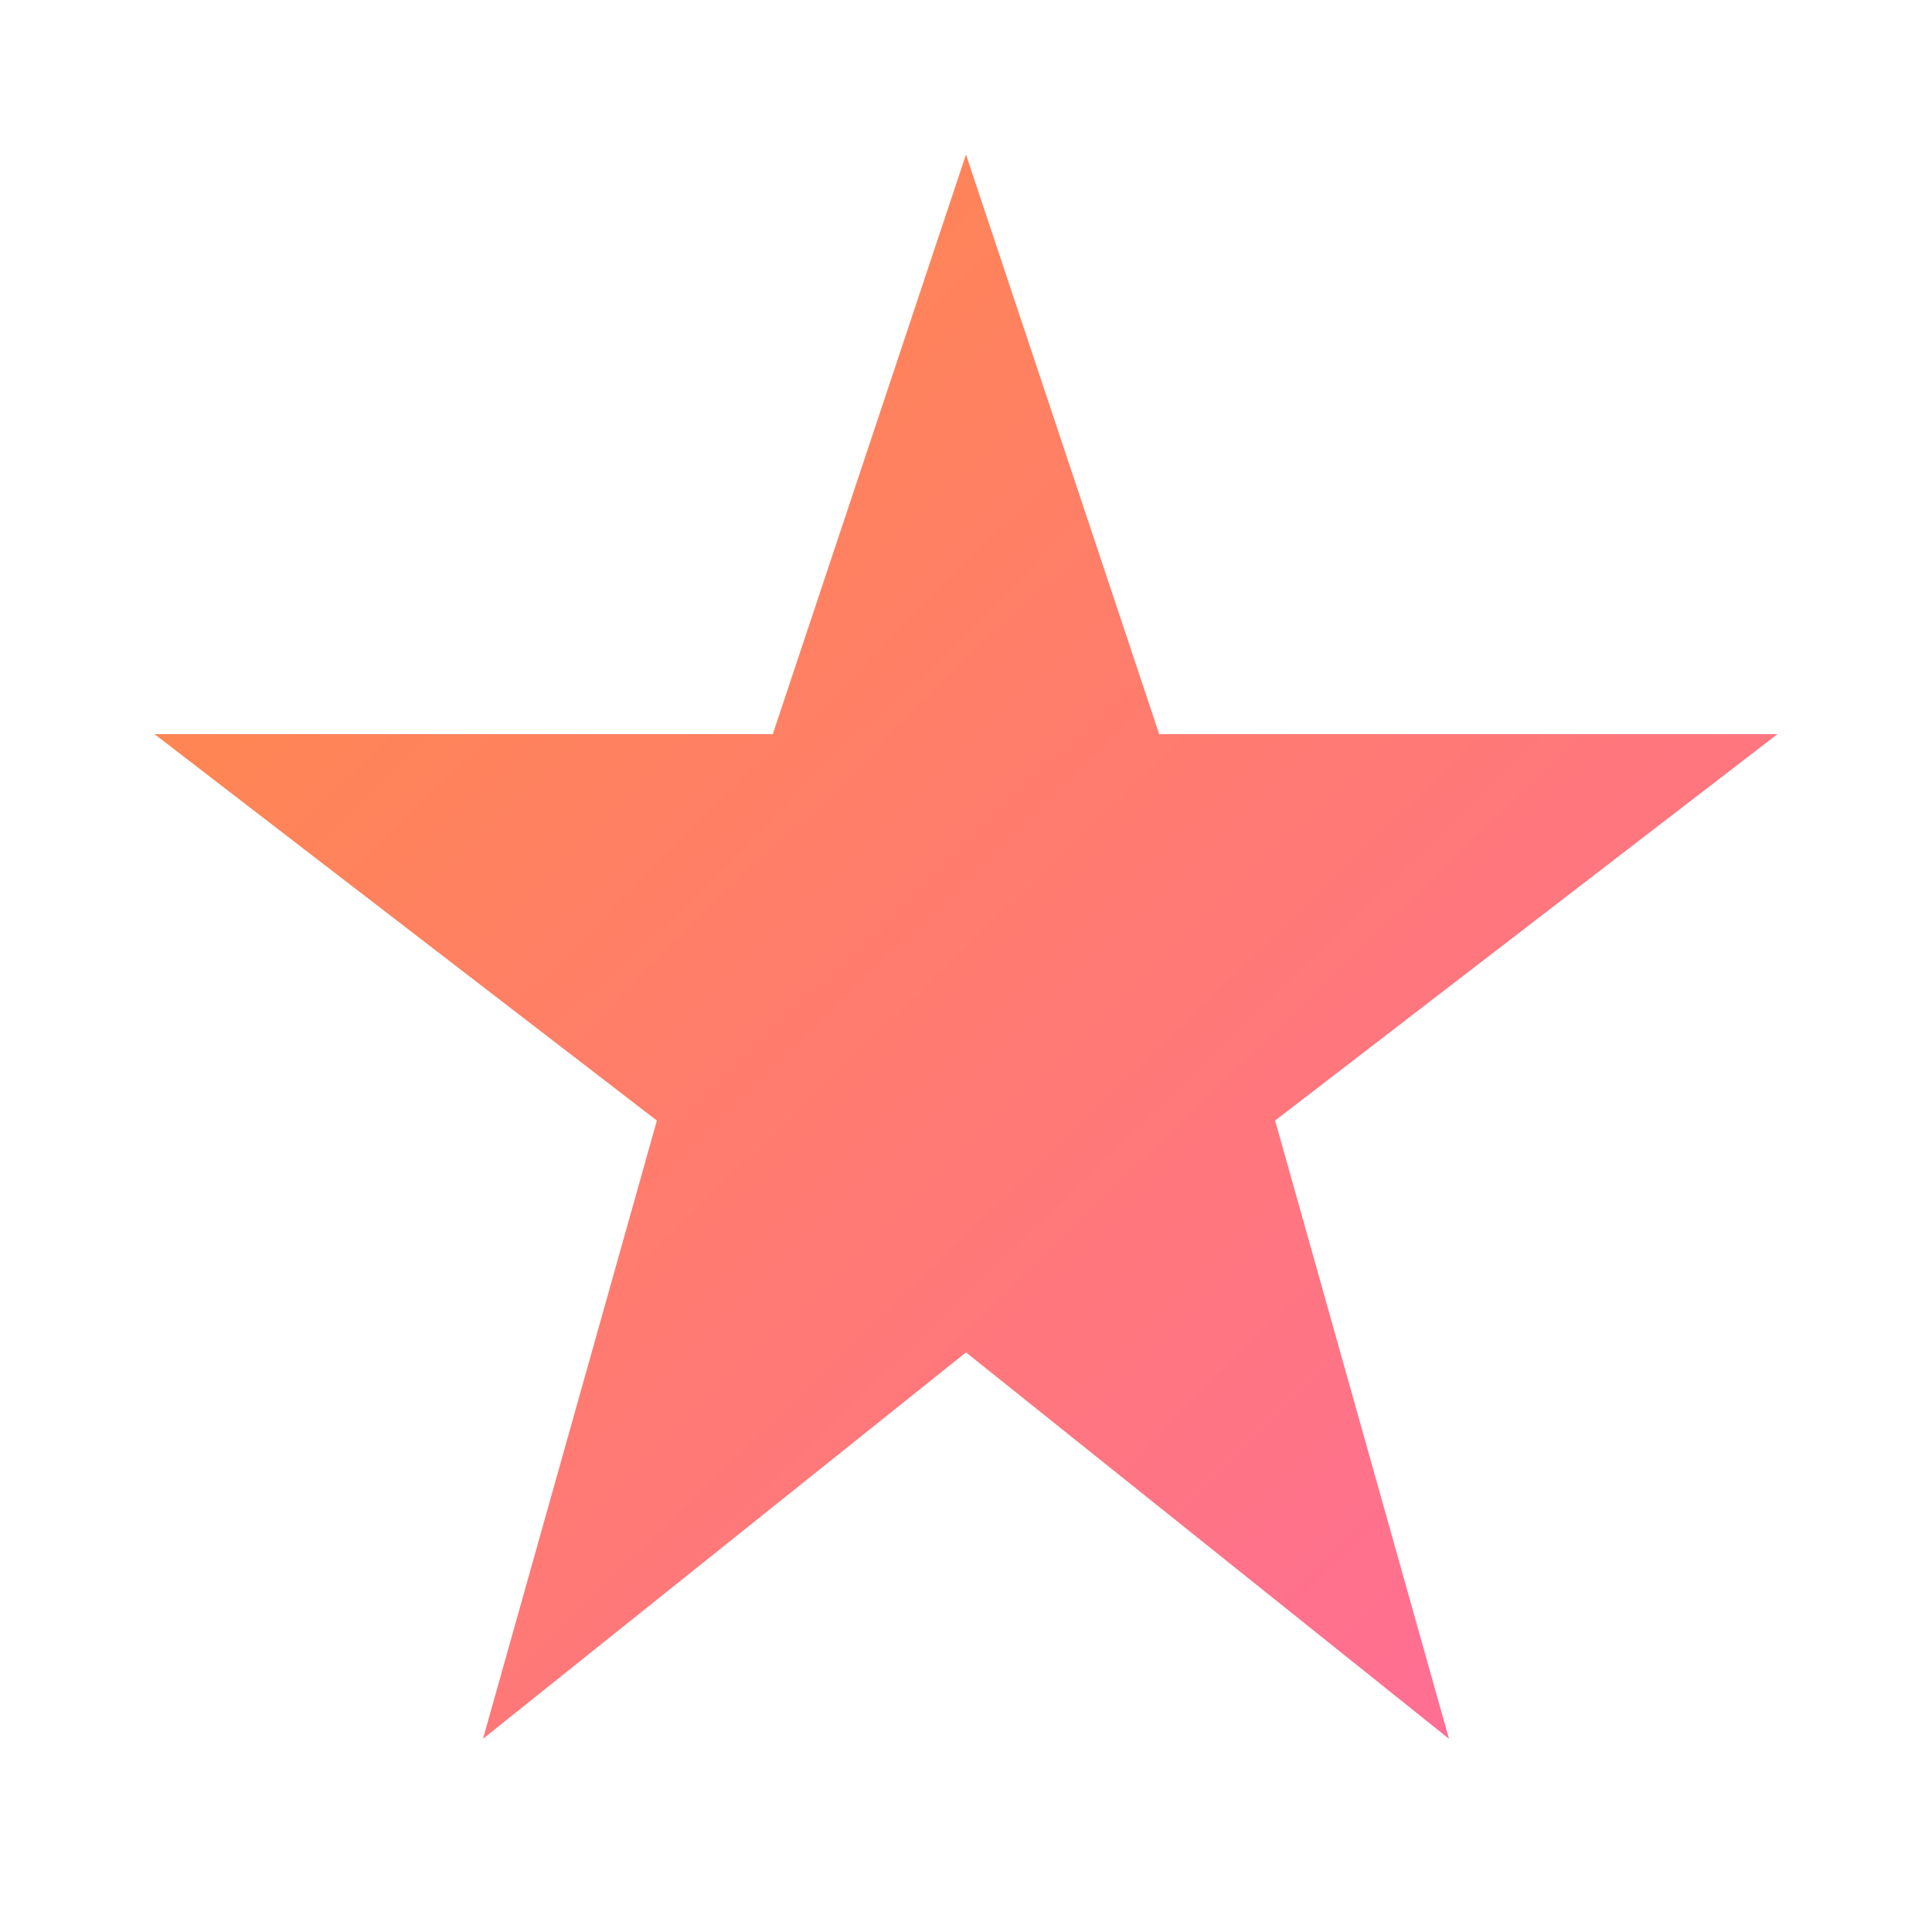
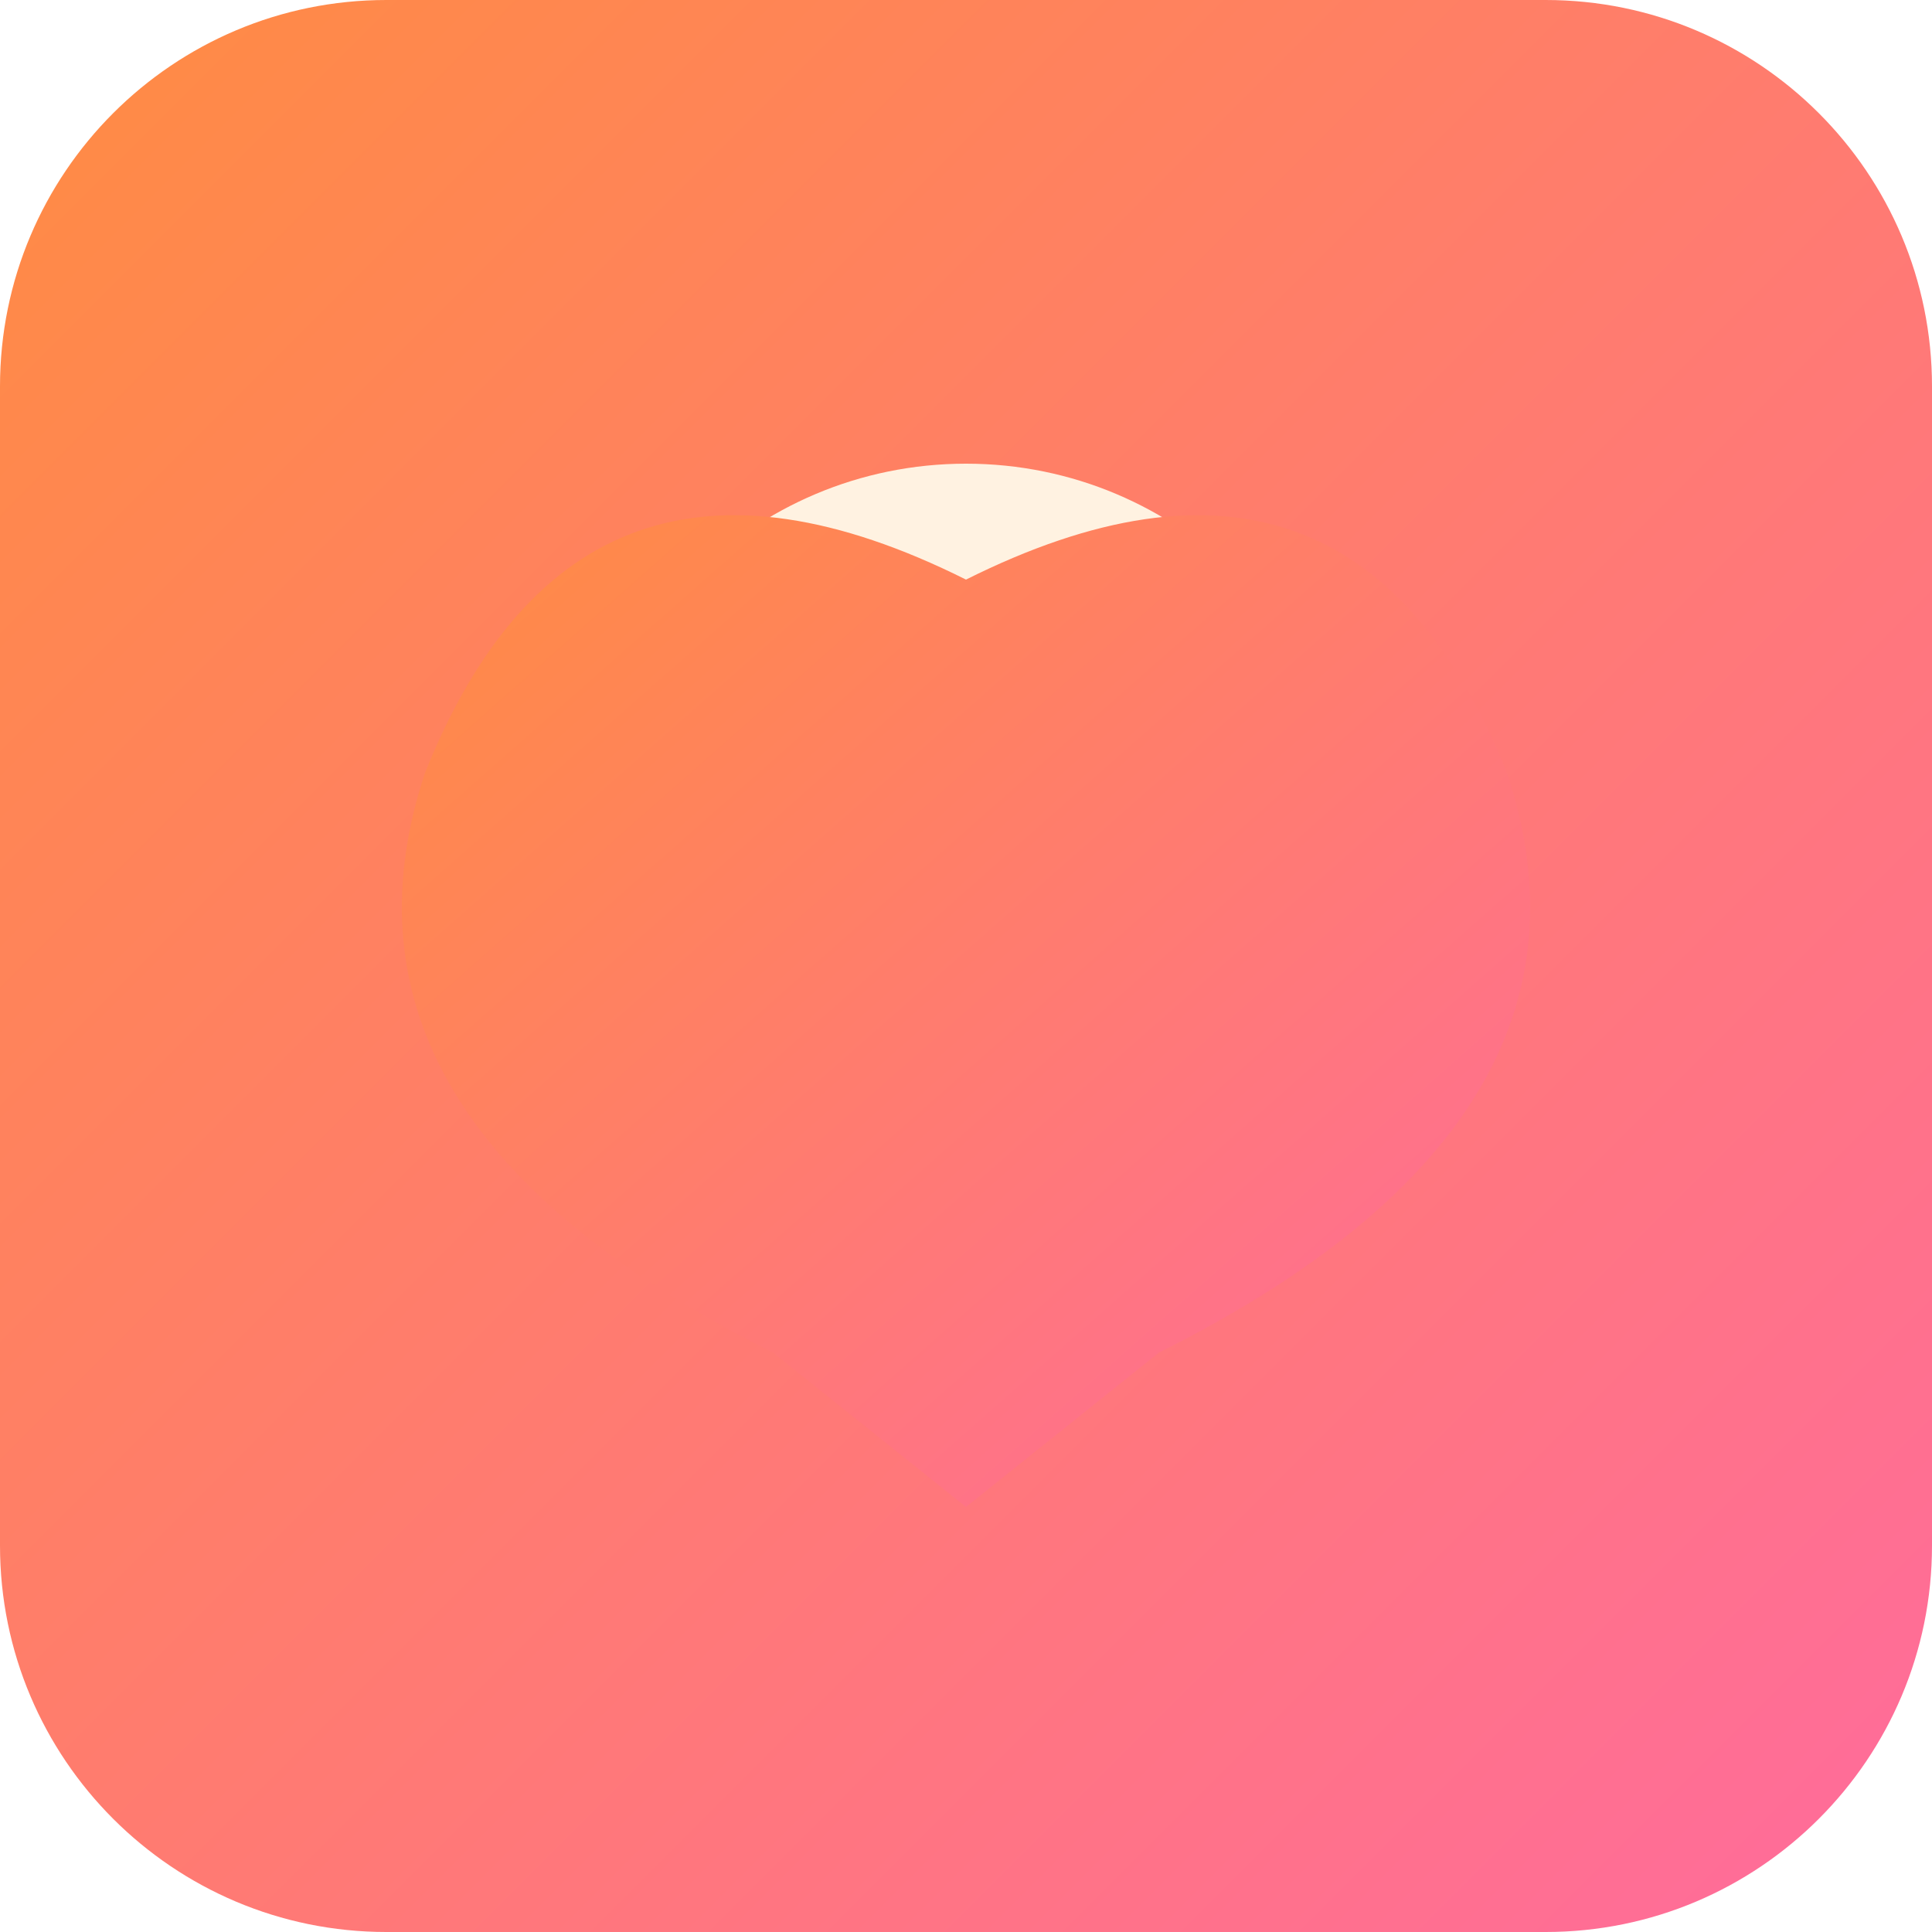
<svg xmlns="http://www.w3.org/2000/svg" viewBox="0 0 100 100">
  <defs>
    <linearGradient id="g" x1="0%" y1="0%" x2="100%" y2="100%">
      <stop offset="0%" stop-color="#FF8C42" />
      <stop offset="100%" stop-color="#FF6B9D" />
    </linearGradient>
  </defs>
-   <path d="M50 8 L60 38 L92 38 L66 58 L75 90 L50 70 L25 90 L34 58 L8 38 L40 38 Z" fill="url(#g)" />
+   <rect width="100" height="100" rx="20" fill="url(#g)" />
+   <circle cx="50" cy="44" r="20" fill="#FFF8E7" opacity="0.95" />
+   <path d="M50 30 Q70 20 78 40 Q84 58 60 70 L50 78 L40 70 Q16 58 22 40 Q30 20 50 30Z" fill="url(#g)" />
</svg>
